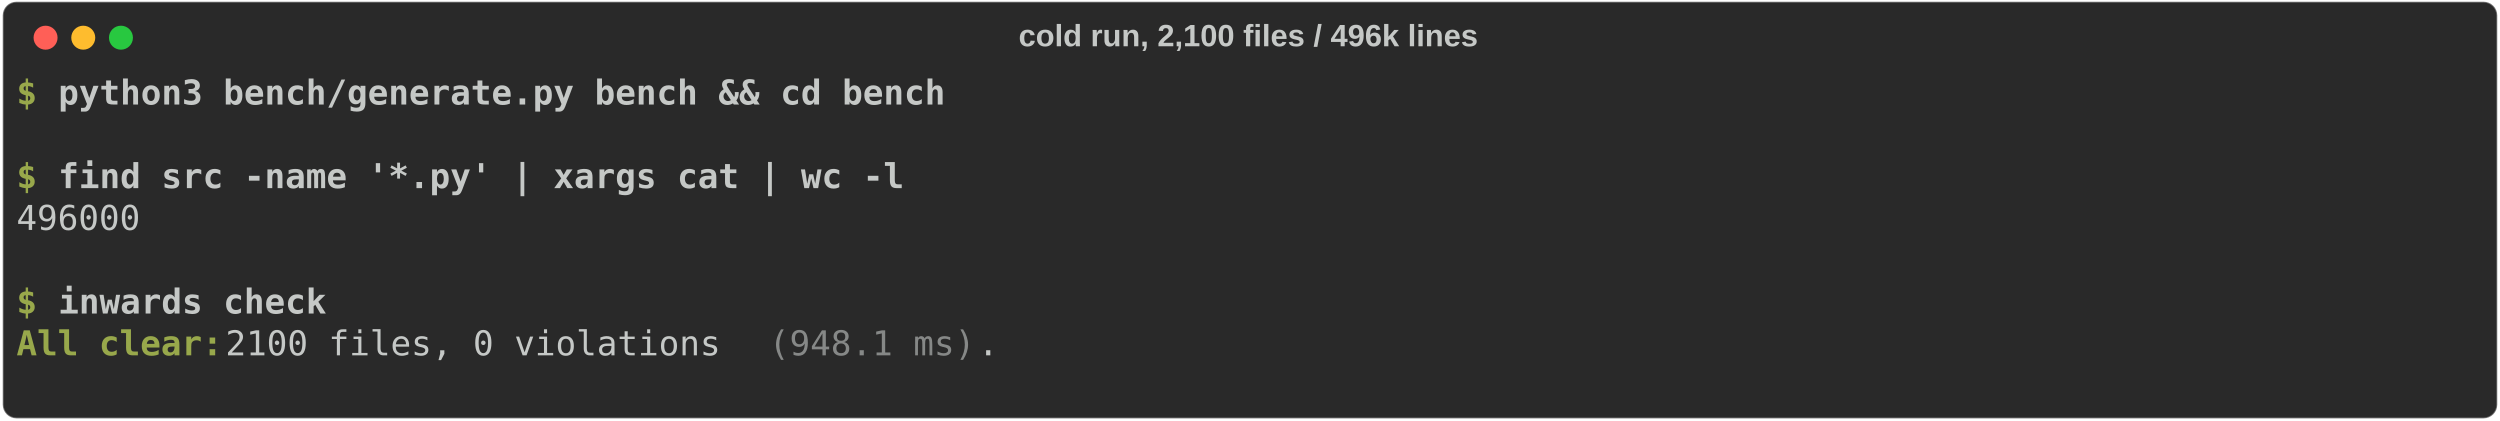
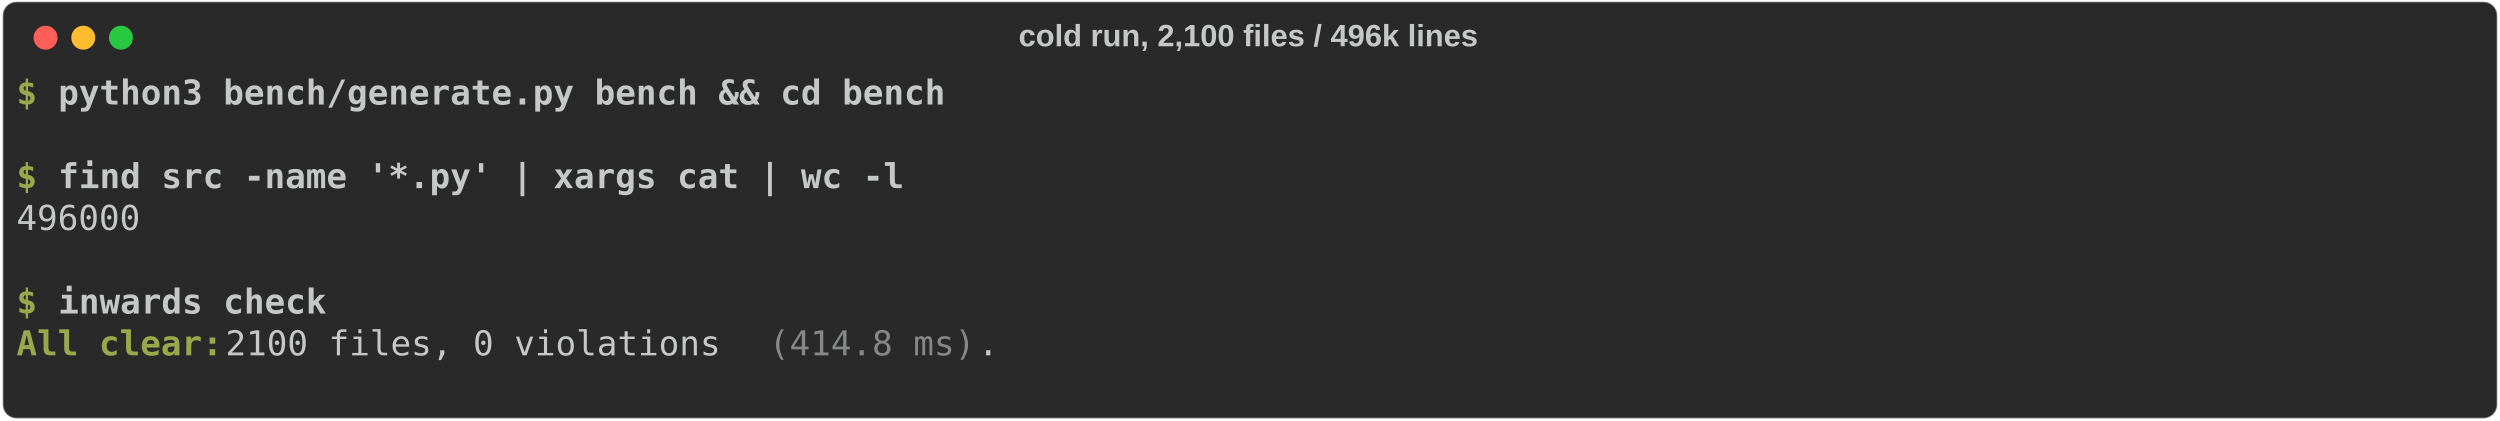
<svg xmlns="http://www.w3.org/2000/svg" width="1458" height="245" class="rich-terminal" viewBox="0 0 1458 245.2">
  <style>

    @font-face {
        font-family: "Fira Code";
        src: local("FiraCode-Regular");
        font-style: normal;
        font-weight: 400;
    }
    @font-face {
        font-family: "Fira Code";
        src: local("FiraCode-Bold");
        font-style: bold;
        font-weight: 700;
    }

-     .terminal-1513029231-matrix {
+     .terminal-1476197994-matrix {
        font-family: Fira Code, monospace;
        font-size: 20px;
        line-height: 24.4px;
        font-variant-east-asian: full-width;
    }

-     .terminal-1513029231-title {
+     .terminal-1476197994-title {
        font-size: 18px;
        font-weight: bold;
        font-family: arial;
    }

-     .terminal-1513029231-r1 { fill: #98a84b;font-weight: bold }
- .terminal-1513029231-r2 { fill: #c5c8c6;font-weight: bold }
- .terminal-1513029231-r3 { fill: #c5c8c6 }
- .terminal-1513029231-r4 { fill: #868887 }
+     .terminal-1476197994-r1 { fill: #98a84b;font-weight: bold }
+ .terminal-1476197994-r2 { fill: #c5c8c6;font-weight: bold }
+ .terminal-1476197994-r3 { fill: #c5c8c6 }
+ .terminal-1476197994-r4 { fill: #868887 }
    </style>
  <defs>
-     <clipPath id="terminal-1513029231-clip-terminal">
+     <clipPath id="terminal-1476197994-clip-terminal">
      <rect x="0" y="0" width="1438.6" height="194.2" />
    </clipPath>
-     <clipPath id="terminal-1513029231-line-0">
+     <clipPath id="terminal-1476197994-line-0">
      <rect x="0" y="1.5" width="1439.6" height="24.65" />
    </clipPath>
-     <clipPath id="terminal-1513029231-line-1">
+     <clipPath id="terminal-1476197994-line-1">
      <rect x="0" y="25.9" width="1439.6" height="24.65" />
    </clipPath>
-     <clipPath id="terminal-1513029231-line-2">
+     <clipPath id="terminal-1476197994-line-2">
      <rect x="0" y="50.3" width="1439.6" height="24.65" />
    </clipPath>
-     <clipPath id="terminal-1513029231-line-3">
+     <clipPath id="terminal-1476197994-line-3">
      <rect x="0" y="74.7" width="1439.6" height="24.65" />
    </clipPath>
-     <clipPath id="terminal-1513029231-line-4">
+     <clipPath id="terminal-1476197994-line-4">
      <rect x="0" y="99.1" width="1439.6" height="24.65" />
    </clipPath>
-     <clipPath id="terminal-1513029231-line-5">
+     <clipPath id="terminal-1476197994-line-5">
      <rect x="0" y="123.5" width="1439.6" height="24.65" />
    </clipPath>
-     <clipPath id="terminal-1513029231-line-6">
+     <clipPath id="terminal-1476197994-line-6">
      <rect x="0" y="147.9" width="1439.6" height="24.65" />
    </clipPath>
  </defs>
  <rect fill="#292929" stroke="rgba(255,255,255,0.35)" stroke-width="1" x="1" y="1" width="1456" height="243.2" rx="8" />
-   <text class="terminal-1513029231-title" fill="#c5c8c6" text-anchor="middle" x="728" y="27">cold run, 2,100 files / 496k lines</text>
+   <text class="terminal-1476197994-title" fill="#c5c8c6" text-anchor="middle" x="728" y="27">cold run, 2,100 files / 496k lines</text>
  <g transform="translate(26,22)">
    <circle cx="0" cy="0" r="7" fill="#ff5f57" />
    <circle cx="22" cy="0" r="7" fill="#febc2e" />
    <circle cx="44" cy="0" r="7" fill="#28c840" />
  </g>
-   <g transform="translate(9, 41)" clip-path="url(#terminal-1513029231-clip-terminal)">
-     <g class="terminal-1513029231-matrix">
-       <text class="terminal-1513029231-r1" x="0" y="20" textLength="24.4" clip-path="url(#terminal-1513029231-line-0)">$ </text>
-       <text class="terminal-1513029231-r2" x="24.4" y="20" textLength="524.6" clip-path="url(#terminal-1513029231-line-0)">python3 bench/generate.py bench &amp;&amp; cd bench</text>
-       <text class="terminal-1513029231-r3" x="1439.6" y="20" textLength="12.2" clip-path="url(#terminal-1513029231-line-0)">
+   <g transform="translate(9, 41)" clip-path="url(#terminal-1476197994-clip-terminal)">
+     <g class="terminal-1476197994-matrix">
+       <text class="terminal-1476197994-r1" x="0" y="20" textLength="24.4" clip-path="url(#terminal-1476197994-line-0)">$ </text>
+       <text class="terminal-1476197994-r2" x="24.4" y="20" textLength="524.6" clip-path="url(#terminal-1476197994-line-0)">python3 bench/generate.py bench &amp;&amp; cd bench</text>
+       <text class="terminal-1476197994-r3" x="1439.6" y="20" textLength="12.2" clip-path="url(#terminal-1476197994-line-0)">
</text>
-       <text class="terminal-1513029231-r3" x="1439.6" y="44.4" textLength="12.2" clip-path="url(#terminal-1513029231-line-1)">
+       <text class="terminal-1476197994-r3" x="1439.6" y="44.4" textLength="12.2" clip-path="url(#terminal-1476197994-line-1)">
</text>
-       <text class="terminal-1513029231-r1" x="0" y="68.8" textLength="24.4" clip-path="url(#terminal-1513029231-line-2)">$ </text>
-       <text class="terminal-1513029231-r2" x="24.4" y="68.8" textLength="500.2" clip-path="url(#terminal-1513029231-line-2)">find src -name '*.py' | xargs cat | wc -l</text>
-       <text class="terminal-1513029231-r3" x="1439.6" y="68.8" textLength="12.2" clip-path="url(#terminal-1513029231-line-2)">
+       <text class="terminal-1476197994-r1" x="0" y="68.8" textLength="24.4" clip-path="url(#terminal-1476197994-line-2)">$ </text>
+       <text class="terminal-1476197994-r2" x="24.4" y="68.8" textLength="500.2" clip-path="url(#terminal-1476197994-line-2)">find src -name '*.py' | xargs cat | wc -l</text>
+       <text class="terminal-1476197994-r3" x="1439.6" y="68.8" textLength="12.2" clip-path="url(#terminal-1476197994-line-2)">
</text>
-       <text class="terminal-1513029231-r3" x="0" y="93.2" textLength="73.2" clip-path="url(#terminal-1513029231-line-3)">496000</text>
-       <text class="terminal-1513029231-r3" x="1439.6" y="93.2" textLength="12.2" clip-path="url(#terminal-1513029231-line-3)">
+       <text class="terminal-1476197994-r3" x="0" y="93.2" textLength="73.2" clip-path="url(#terminal-1476197994-line-3)">496000</text>
+       <text class="terminal-1476197994-r3" x="1439.6" y="93.2" textLength="12.2" clip-path="url(#terminal-1476197994-line-3)">
</text>
-       <text class="terminal-1513029231-r3" x="1439.6" y="117.6" textLength="12.2" clip-path="url(#terminal-1513029231-line-4)">
+       <text class="terminal-1476197994-r3" x="1439.6" y="117.6" textLength="12.2" clip-path="url(#terminal-1476197994-line-4)">
</text>
-       <text class="terminal-1513029231-r1" x="0" y="142" textLength="24.4" clip-path="url(#terminal-1513029231-line-5)">$ </text>
-       <text class="terminal-1513029231-r2" x="24.4" y="142" textLength="158.6" clip-path="url(#terminal-1513029231-line-5)">inwards check</text>
-       <text class="terminal-1513029231-r3" x="1439.6" y="142" textLength="12.2" clip-path="url(#terminal-1513029231-line-5)">
+       <text class="terminal-1476197994-r1" x="0" y="142" textLength="24.4" clip-path="url(#terminal-1476197994-line-5)">$ </text>
+       <text class="terminal-1476197994-r2" x="24.4" y="142" textLength="158.6" clip-path="url(#terminal-1476197994-line-5)">inwards check</text>
+       <text class="terminal-1476197994-r3" x="1439.6" y="142" textLength="12.2" clip-path="url(#terminal-1476197994-line-5)">
</text>
-       <text class="terminal-1513029231-r1" x="0" y="166.4" textLength="122" clip-path="url(#terminal-1513029231-line-6)">All clear:</text>
-       <text class="terminal-1513029231-r3" x="122" y="166.4" textLength="317.2" clip-path="url(#terminal-1513029231-line-6)"> 2100 files, 0 violations </text>
-       <text class="terminal-1513029231-r4" x="439.2" y="166.4" textLength="122" clip-path="url(#terminal-1513029231-line-6)">(948.1 ms)</text>
-       <text class="terminal-1513029231-r3" x="561.2" y="166.4" textLength="12.2" clip-path="url(#terminal-1513029231-line-6)">.</text>
-       <text class="terminal-1513029231-r3" x="1439.6" y="166.4" textLength="12.2" clip-path="url(#terminal-1513029231-line-6)">
+       <text class="terminal-1476197994-r1" x="0" y="166.4" textLength="122" clip-path="url(#terminal-1476197994-line-6)">All clear:</text>
+       <text class="terminal-1476197994-r3" x="122" y="166.4" textLength="317.2" clip-path="url(#terminal-1476197994-line-6)"> 2100 files, 0 violations </text>
+       <text class="terminal-1476197994-r4" x="439.2" y="166.4" textLength="122" clip-path="url(#terminal-1476197994-line-6)">(414.8 ms)</text>
+       <text class="terminal-1476197994-r3" x="561.2" y="166.4" textLength="12.2" clip-path="url(#terminal-1476197994-line-6)">.</text>
+       <text class="terminal-1476197994-r3" x="1439.6" y="166.4" textLength="12.2" clip-path="url(#terminal-1476197994-line-6)">
</text>
-       <text class="terminal-1513029231-r3" x="1439.6" y="190.8" textLength="12.2" clip-path="url(#terminal-1513029231-line-7)">
+       <text class="terminal-1476197994-r3" x="1439.6" y="190.8" textLength="12.2" clip-path="url(#terminal-1476197994-line-7)">
</text>
    </g>
  </g>
</svg>
